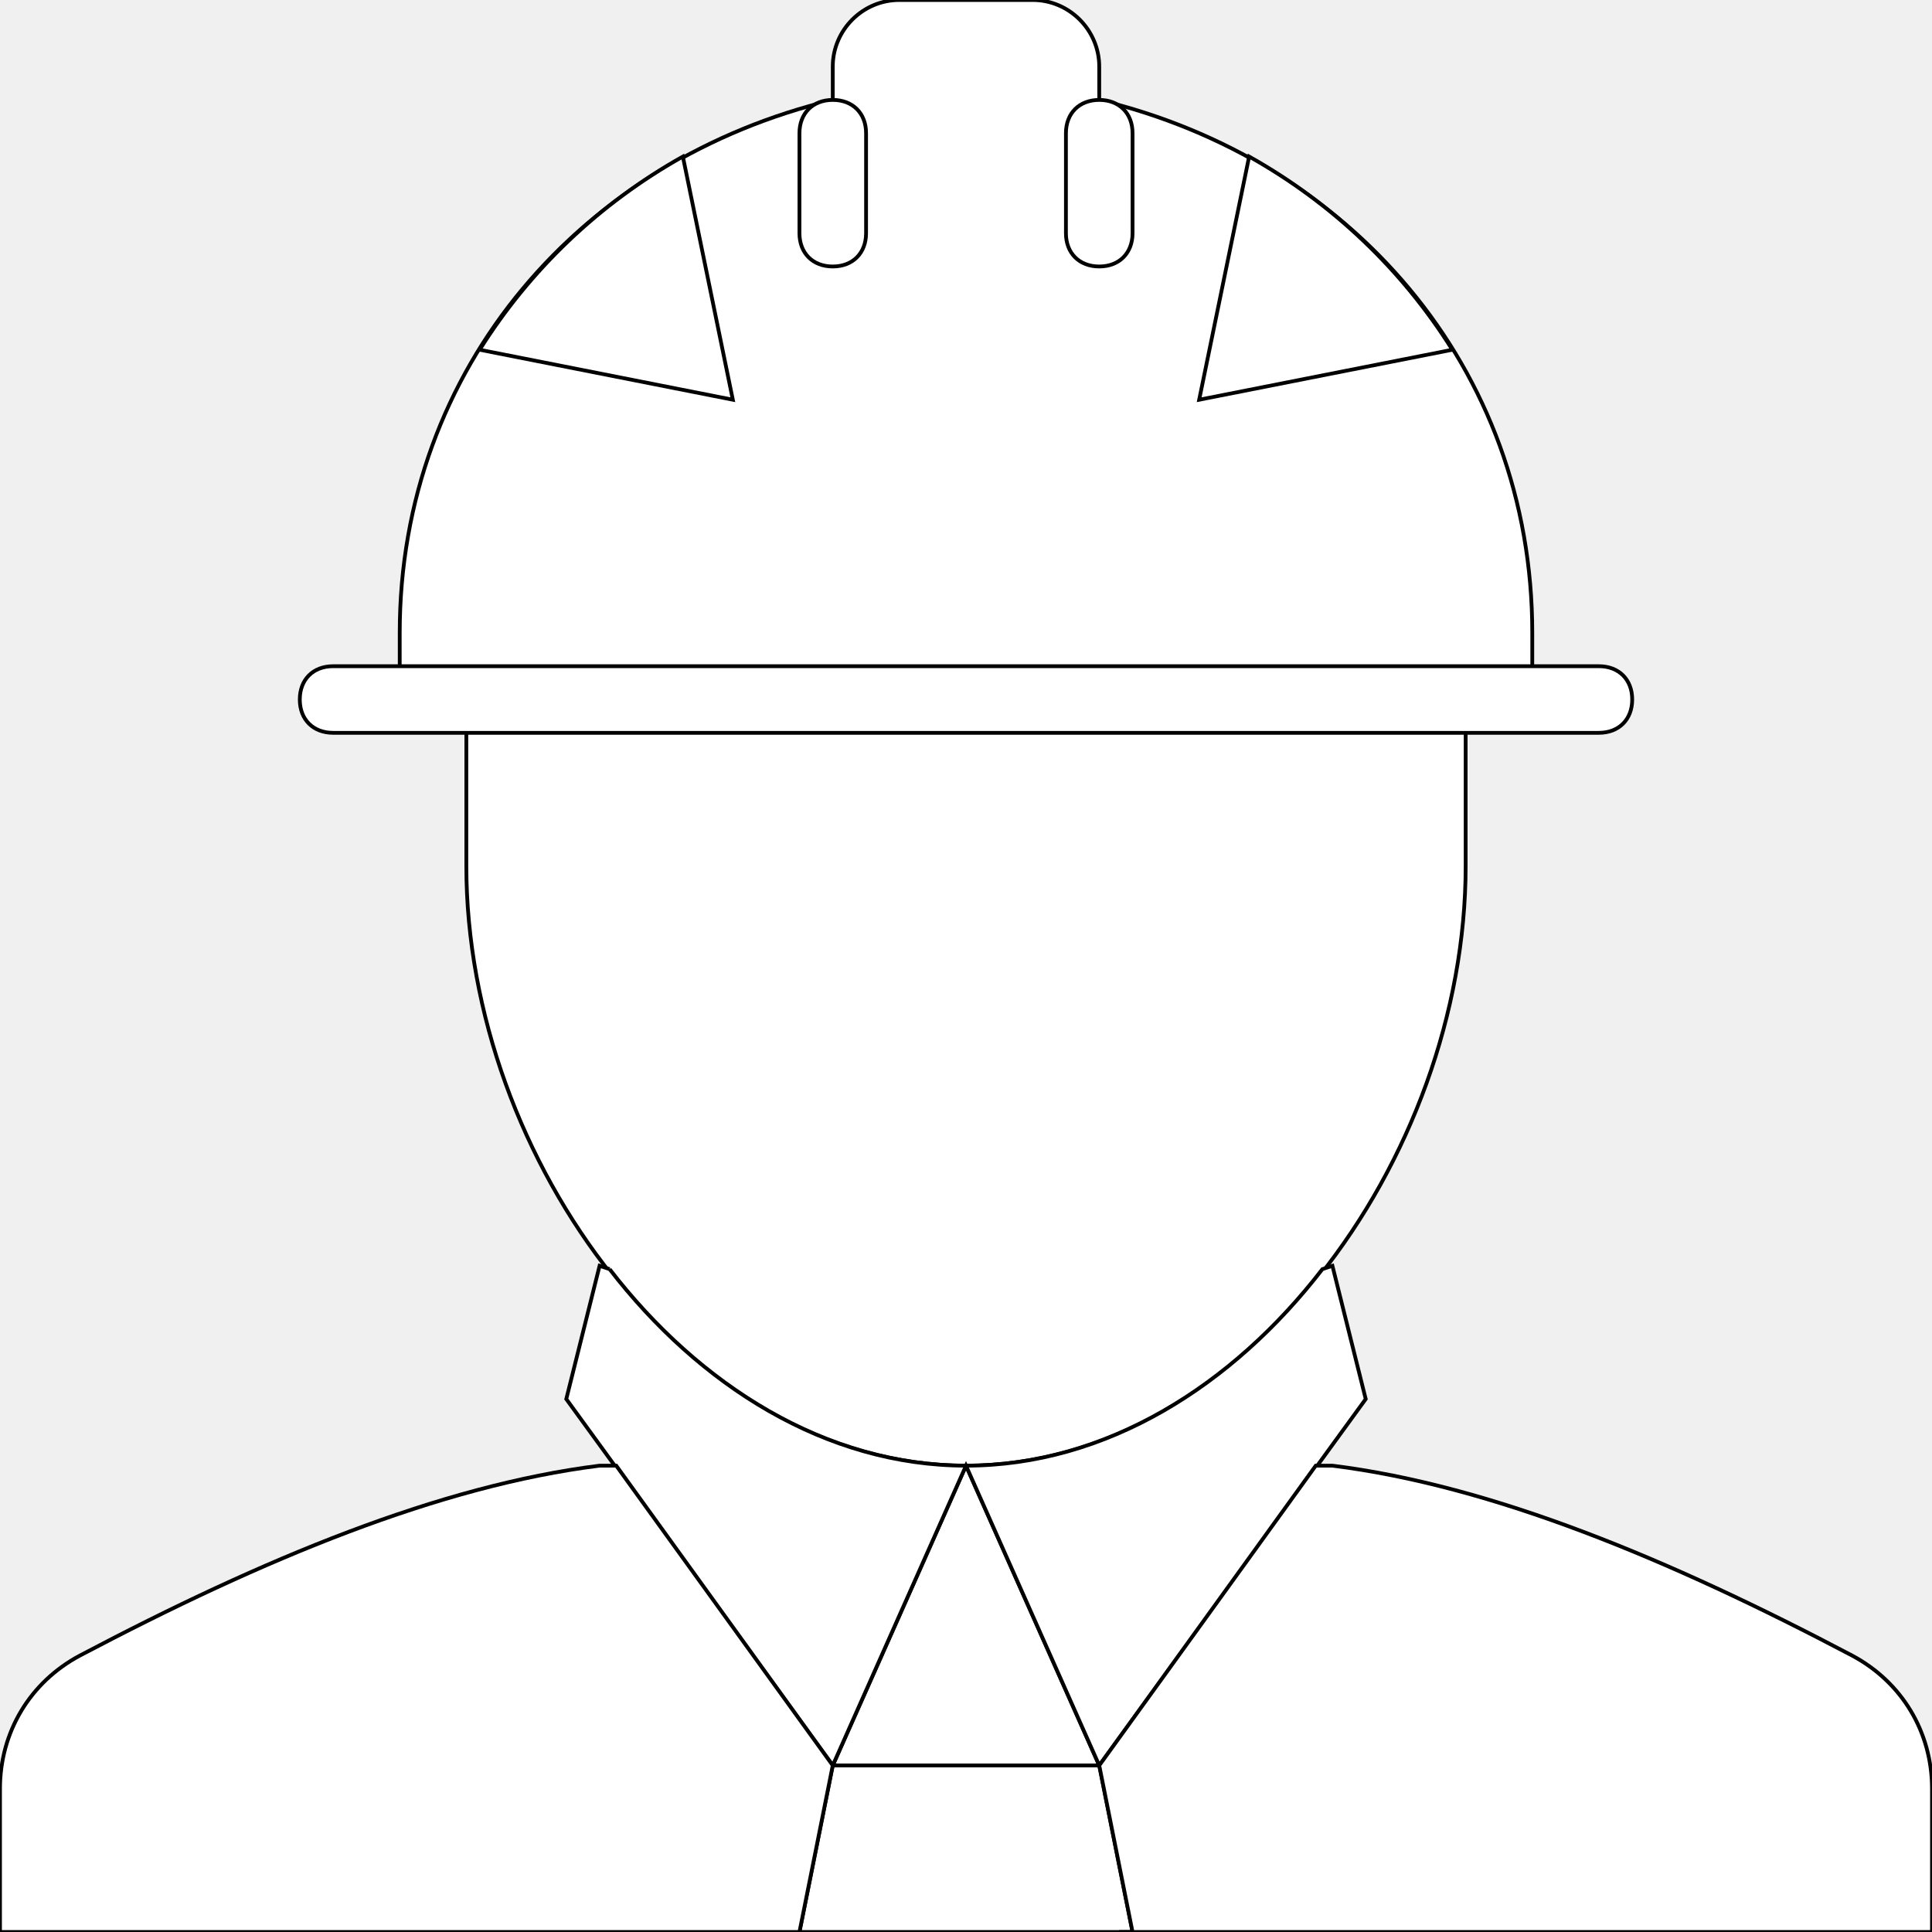
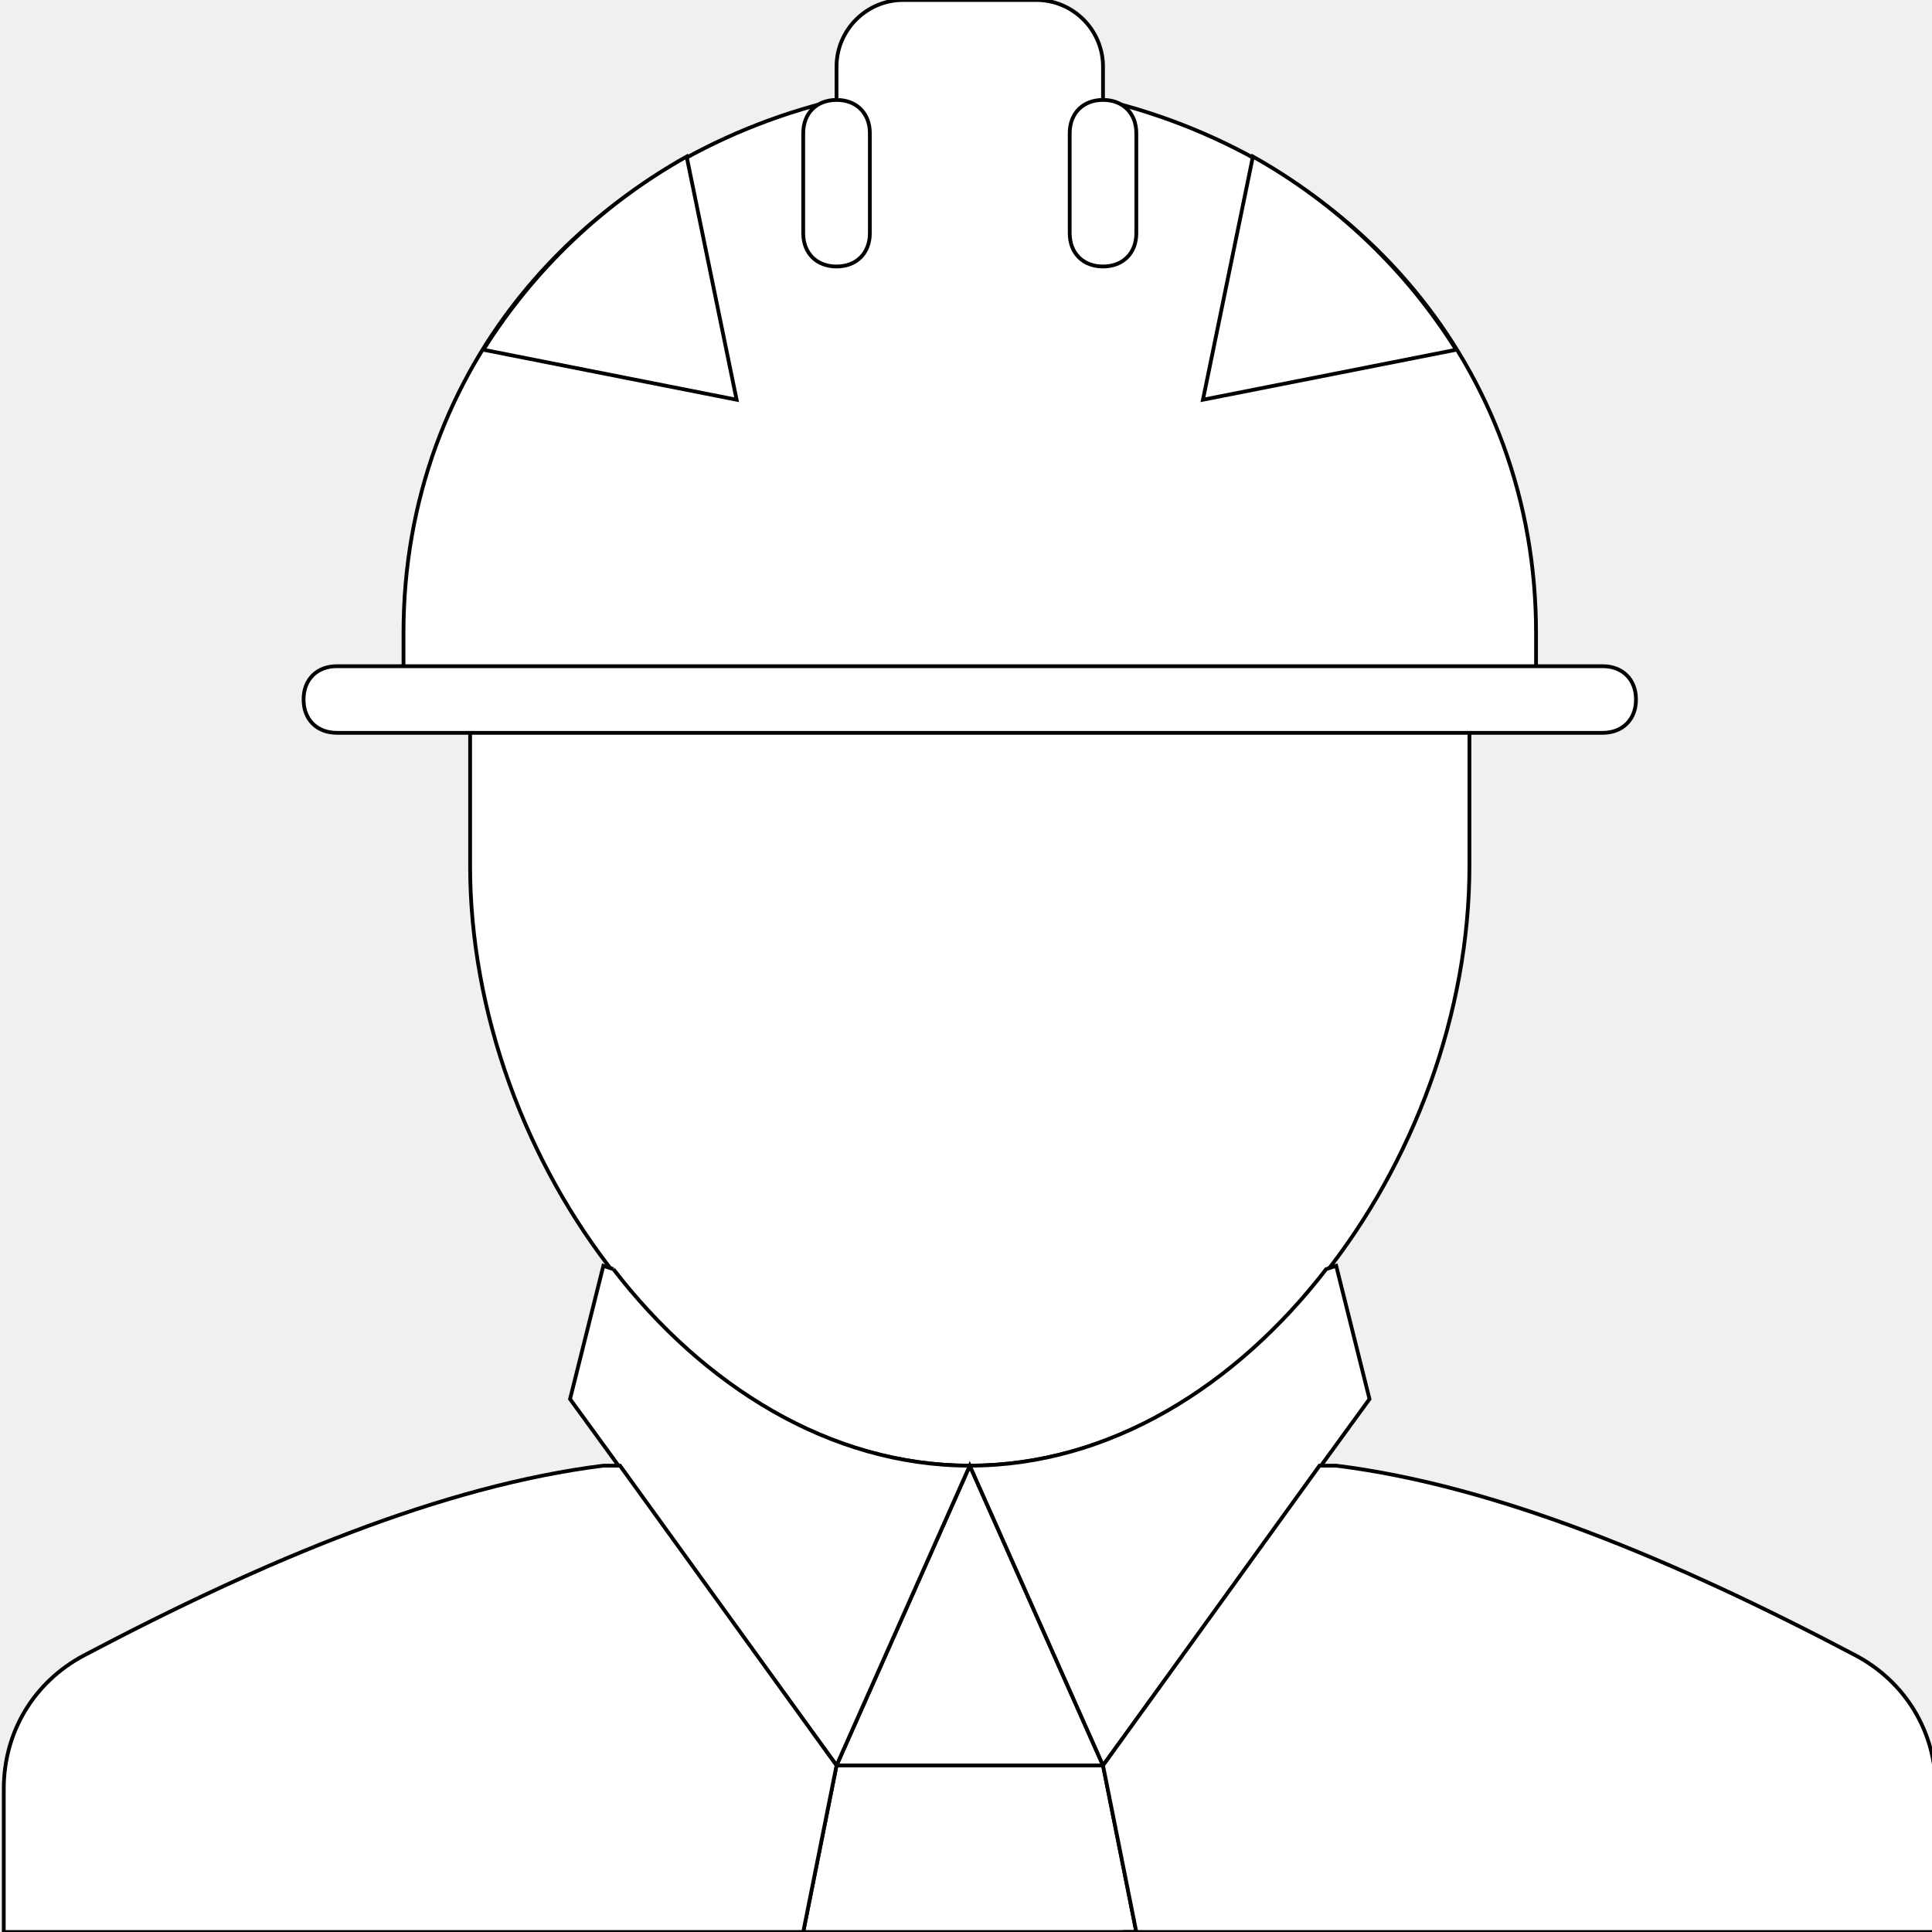
- <svg xmlns="http://www.w3.org/2000/svg" version="1.1" id="Layer_1" x="0px" y="0px" viewBox="0 0 512 512" style="enable-background:new f f 512 512;" xml:space="preserve">
-   <g transform="translate(-1)">
+ <svg xmlns="http://www.w3.org/2000/svg" version="1.1" id="Layer_1" x="0px" y="0px" viewBox="0 0 512 512" style="enable-background:new 0 0 512 512;">
+   <g>
    <path style="fill:#FFFFFF" stroke="#000000" d="M124.586,185.379v44.138c0,77.683,59.145,158.897,132.414,158.897S389.414,307.2,389.414,229.517   v-44.138H124.586z" />
    <path style="fill:#FFFFFF" stroke="#000000" d="M292.31,26.483v-8.828C292.31,7.945,284.366,0,274.655,0h-35.31c-9.71,0-17.655,7.945-17.655,17.655   v8.828c-66.207,15.89-114.759,70.621-114.759,141.241v17.655h300.138v-17.655C407.069,97.103,358.517,42.372,292.31,26.483" />
    <g>
      <path style="fill:#FFFFFF" stroke="#000000" d="M292.31,70.621c-5.297,0-8.828-3.531-8.828-8.828V35.31c0-5.297,3.531-8.828,8.828-8.828    s8.828,3.531,8.828,8.828v26.483C301.138,67.09,297.607,70.621,292.31,70.621" />
      <path style="fill:#FFFFFF" stroke="#000000" d="M221.69,70.621c-5.297,0-8.828-3.531-8.828-8.828V35.31c0-5.297,3.531-8.828,8.828-8.828    s8.828,3.531,8.828,8.828v26.483C230.517,67.09,226.986,70.621,221.69,70.621" />
      <path style="fill:#FFFFFF" stroke="#000000" d="M424.724,194.207H89.276c-5.297,0-8.828-3.531-8.828-8.828s3.531-8.828,8.828-8.828h335.448    c5.297,0,8.828,3.531,8.828,8.828S430.021,194.207,424.724,194.207" />
    </g>
    <g>
      <path style="fill:#FFFFFF" stroke="#000000" d="M292.31,467.862H221.69L257,388.414L292.31,467.862z" />
      <path style="fill:#FFFFFF" stroke="#000000" d="M212.862,512l8.828-44.138h70.621L301.138,512H212.862z" />
    </g>
    <g>
      <path style="fill:#FFFFFF" stroke="#000000" d="M162.545,336.331l-2.648-0.883l-8.828,35.31l70.621,97.103L257,388.414    C219.924,388.414,186.379,367.228,162.545,336.331" />
      <path style="fill:#FFFFFF" stroke="#000000" d="M351.455,336.331c-23.834,30.897-57.379,52.083-94.455,52.083l35.31,79.448l70.621-97.103    l-8.828-35.31L351.455,336.331z" />
    </g>
    <g>
      <path style="fill:#FFFFFF" stroke="#000000" d="M491.814,438.731c-48.552-25.6-95.338-45.021-137.71-50.317h-4.414l-57.379,79.448L301.138,512    h-3.531l0,0H513v-37.959C513,459.034,505.055,445.793,491.814,438.731" />
      <path style="fill:#FFFFFF;" stroke="#000000" d="M164.31,388.414h-4.414c-42.372,5.297-89.159,24.717-137.71,50.317    C8.945,445.793,1,459.034,1,474.041V512h211.862l8.828-44.138L164.31,388.414z" />
    </g>
    <g>
      <path style="fill:#FFFFFF" stroke="#000000" d="M128.117,92.69l67.09,13.241L181.966,41.49C159.897,53.848,141.359,71.503,128.117,92.69" />
      <path style="fill:#FFFFFF" stroke="#000000" d="M385.883,92.69l-67.09,13.241l13.241-64.441C354.103,53.848,372.641,71.503,385.883,92.69" />
    </g>
  </g>
</svg>
